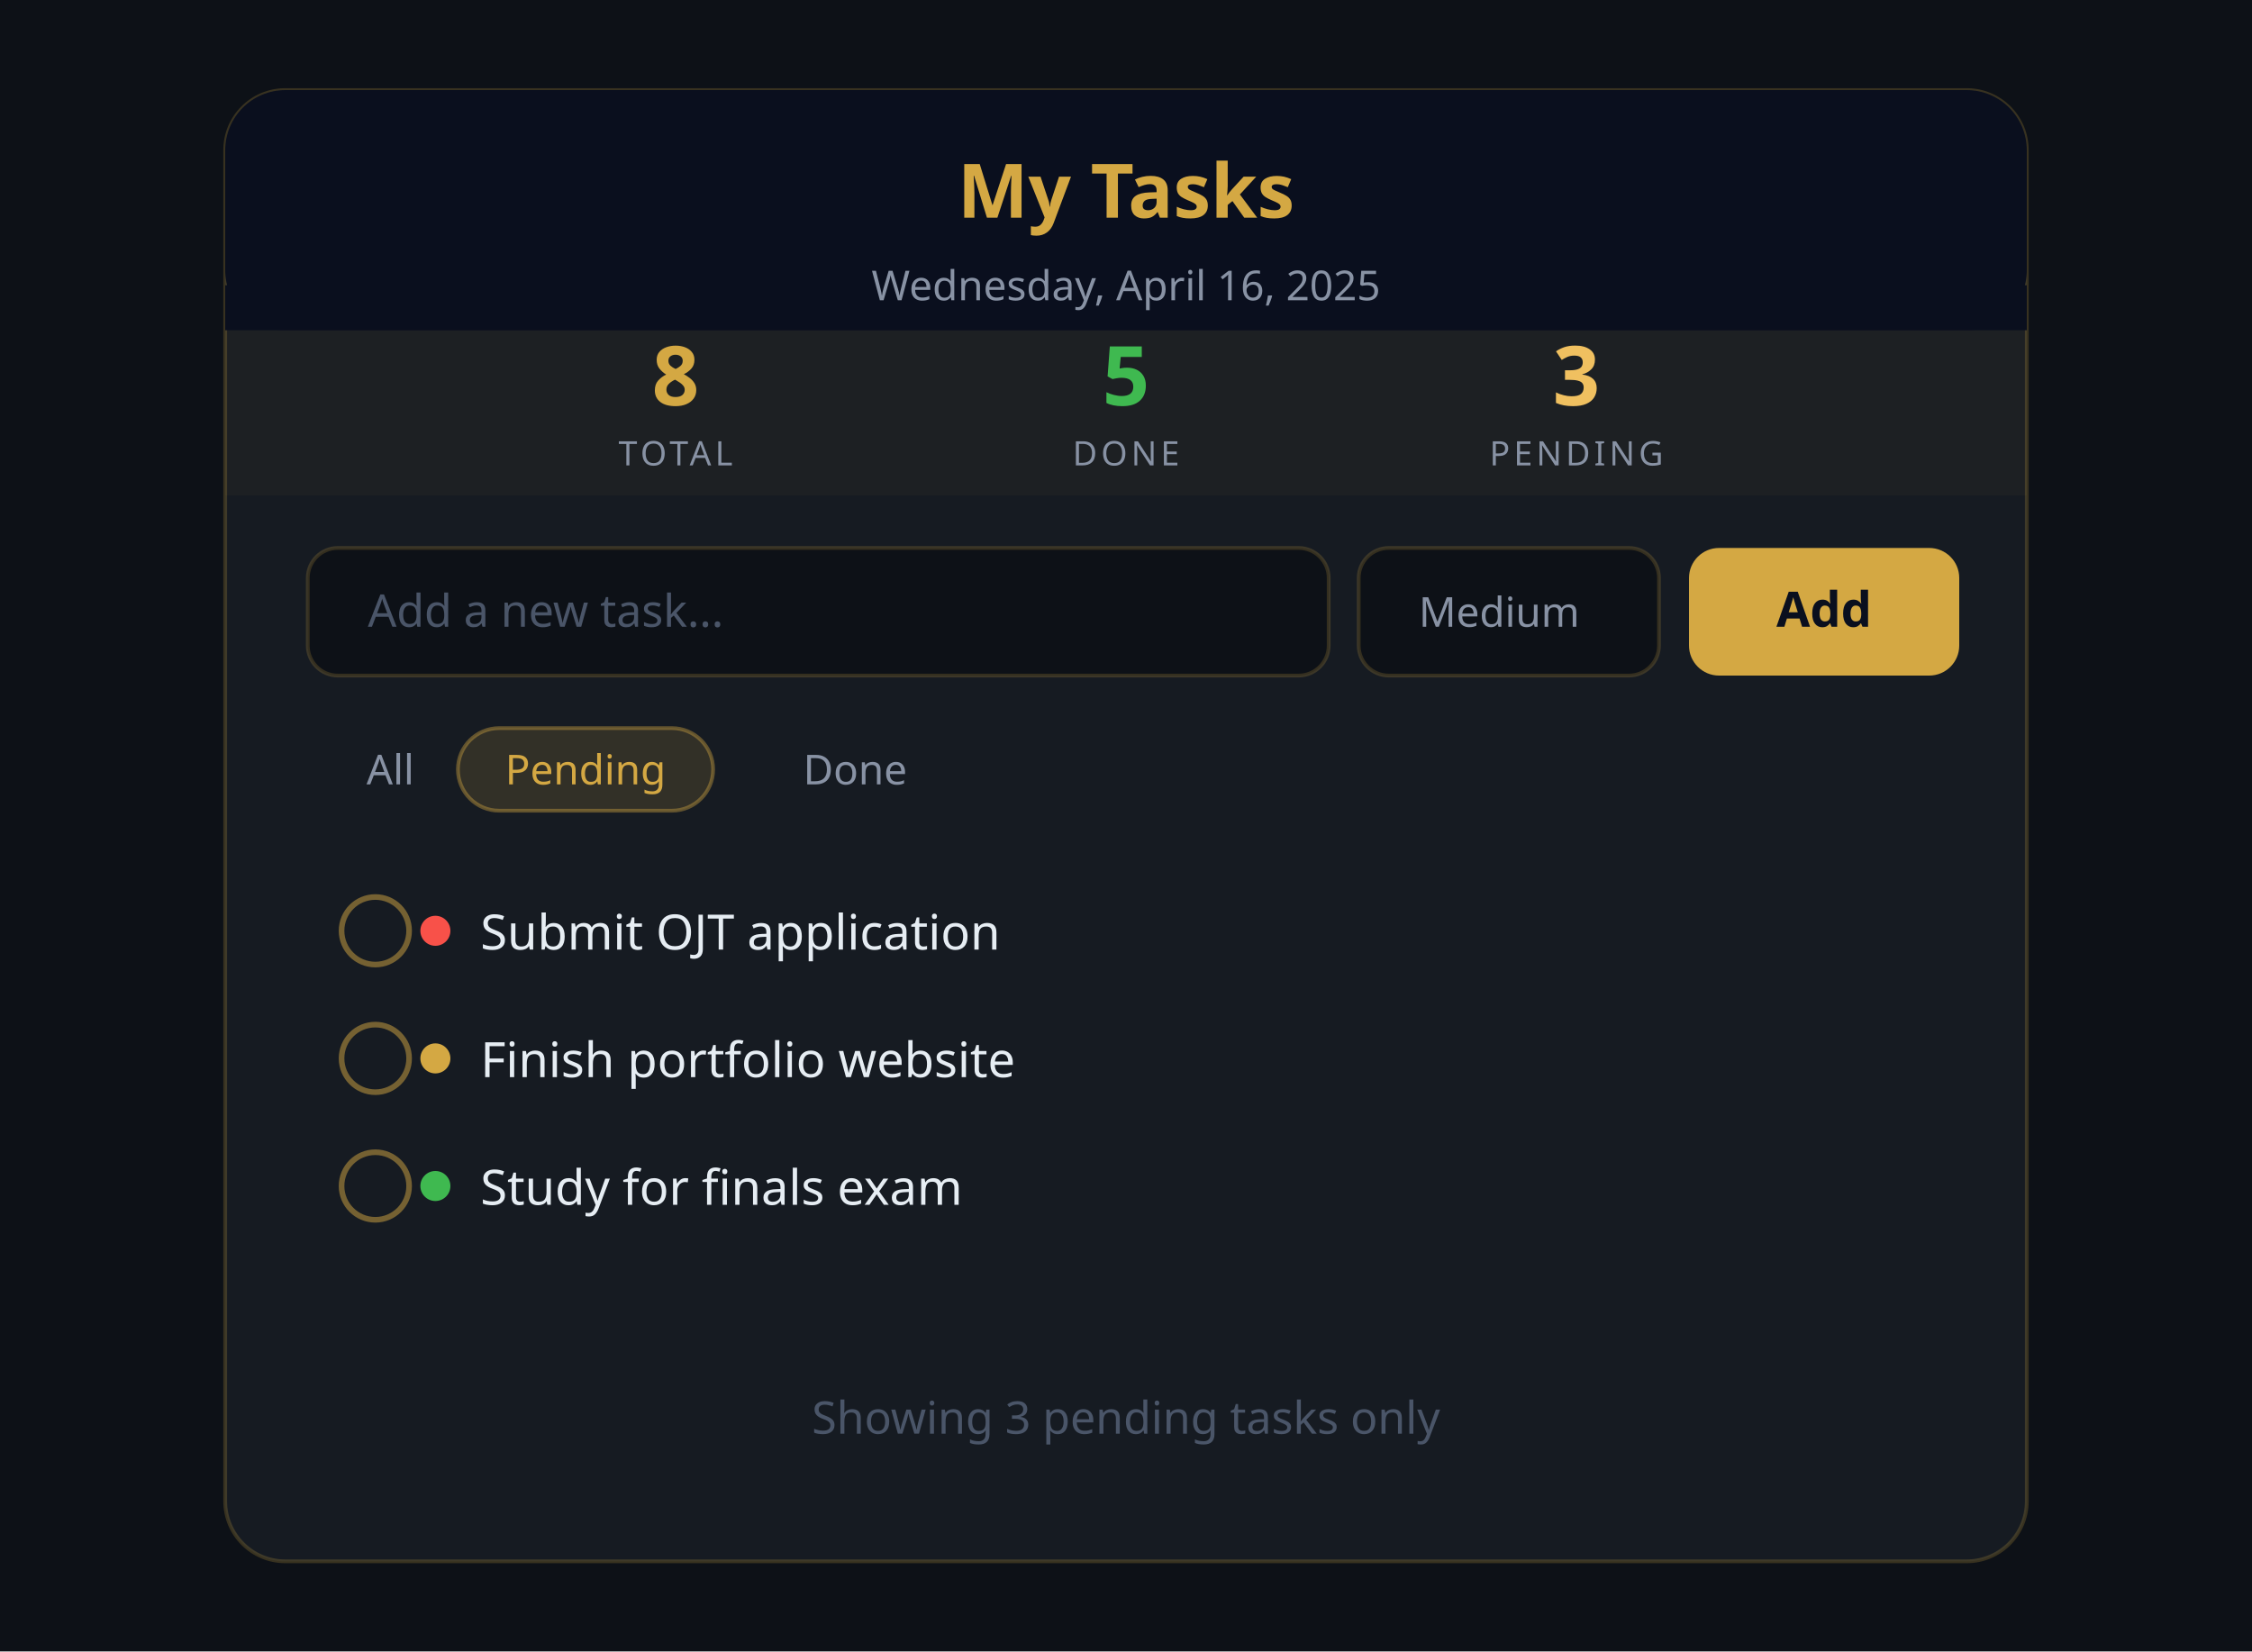
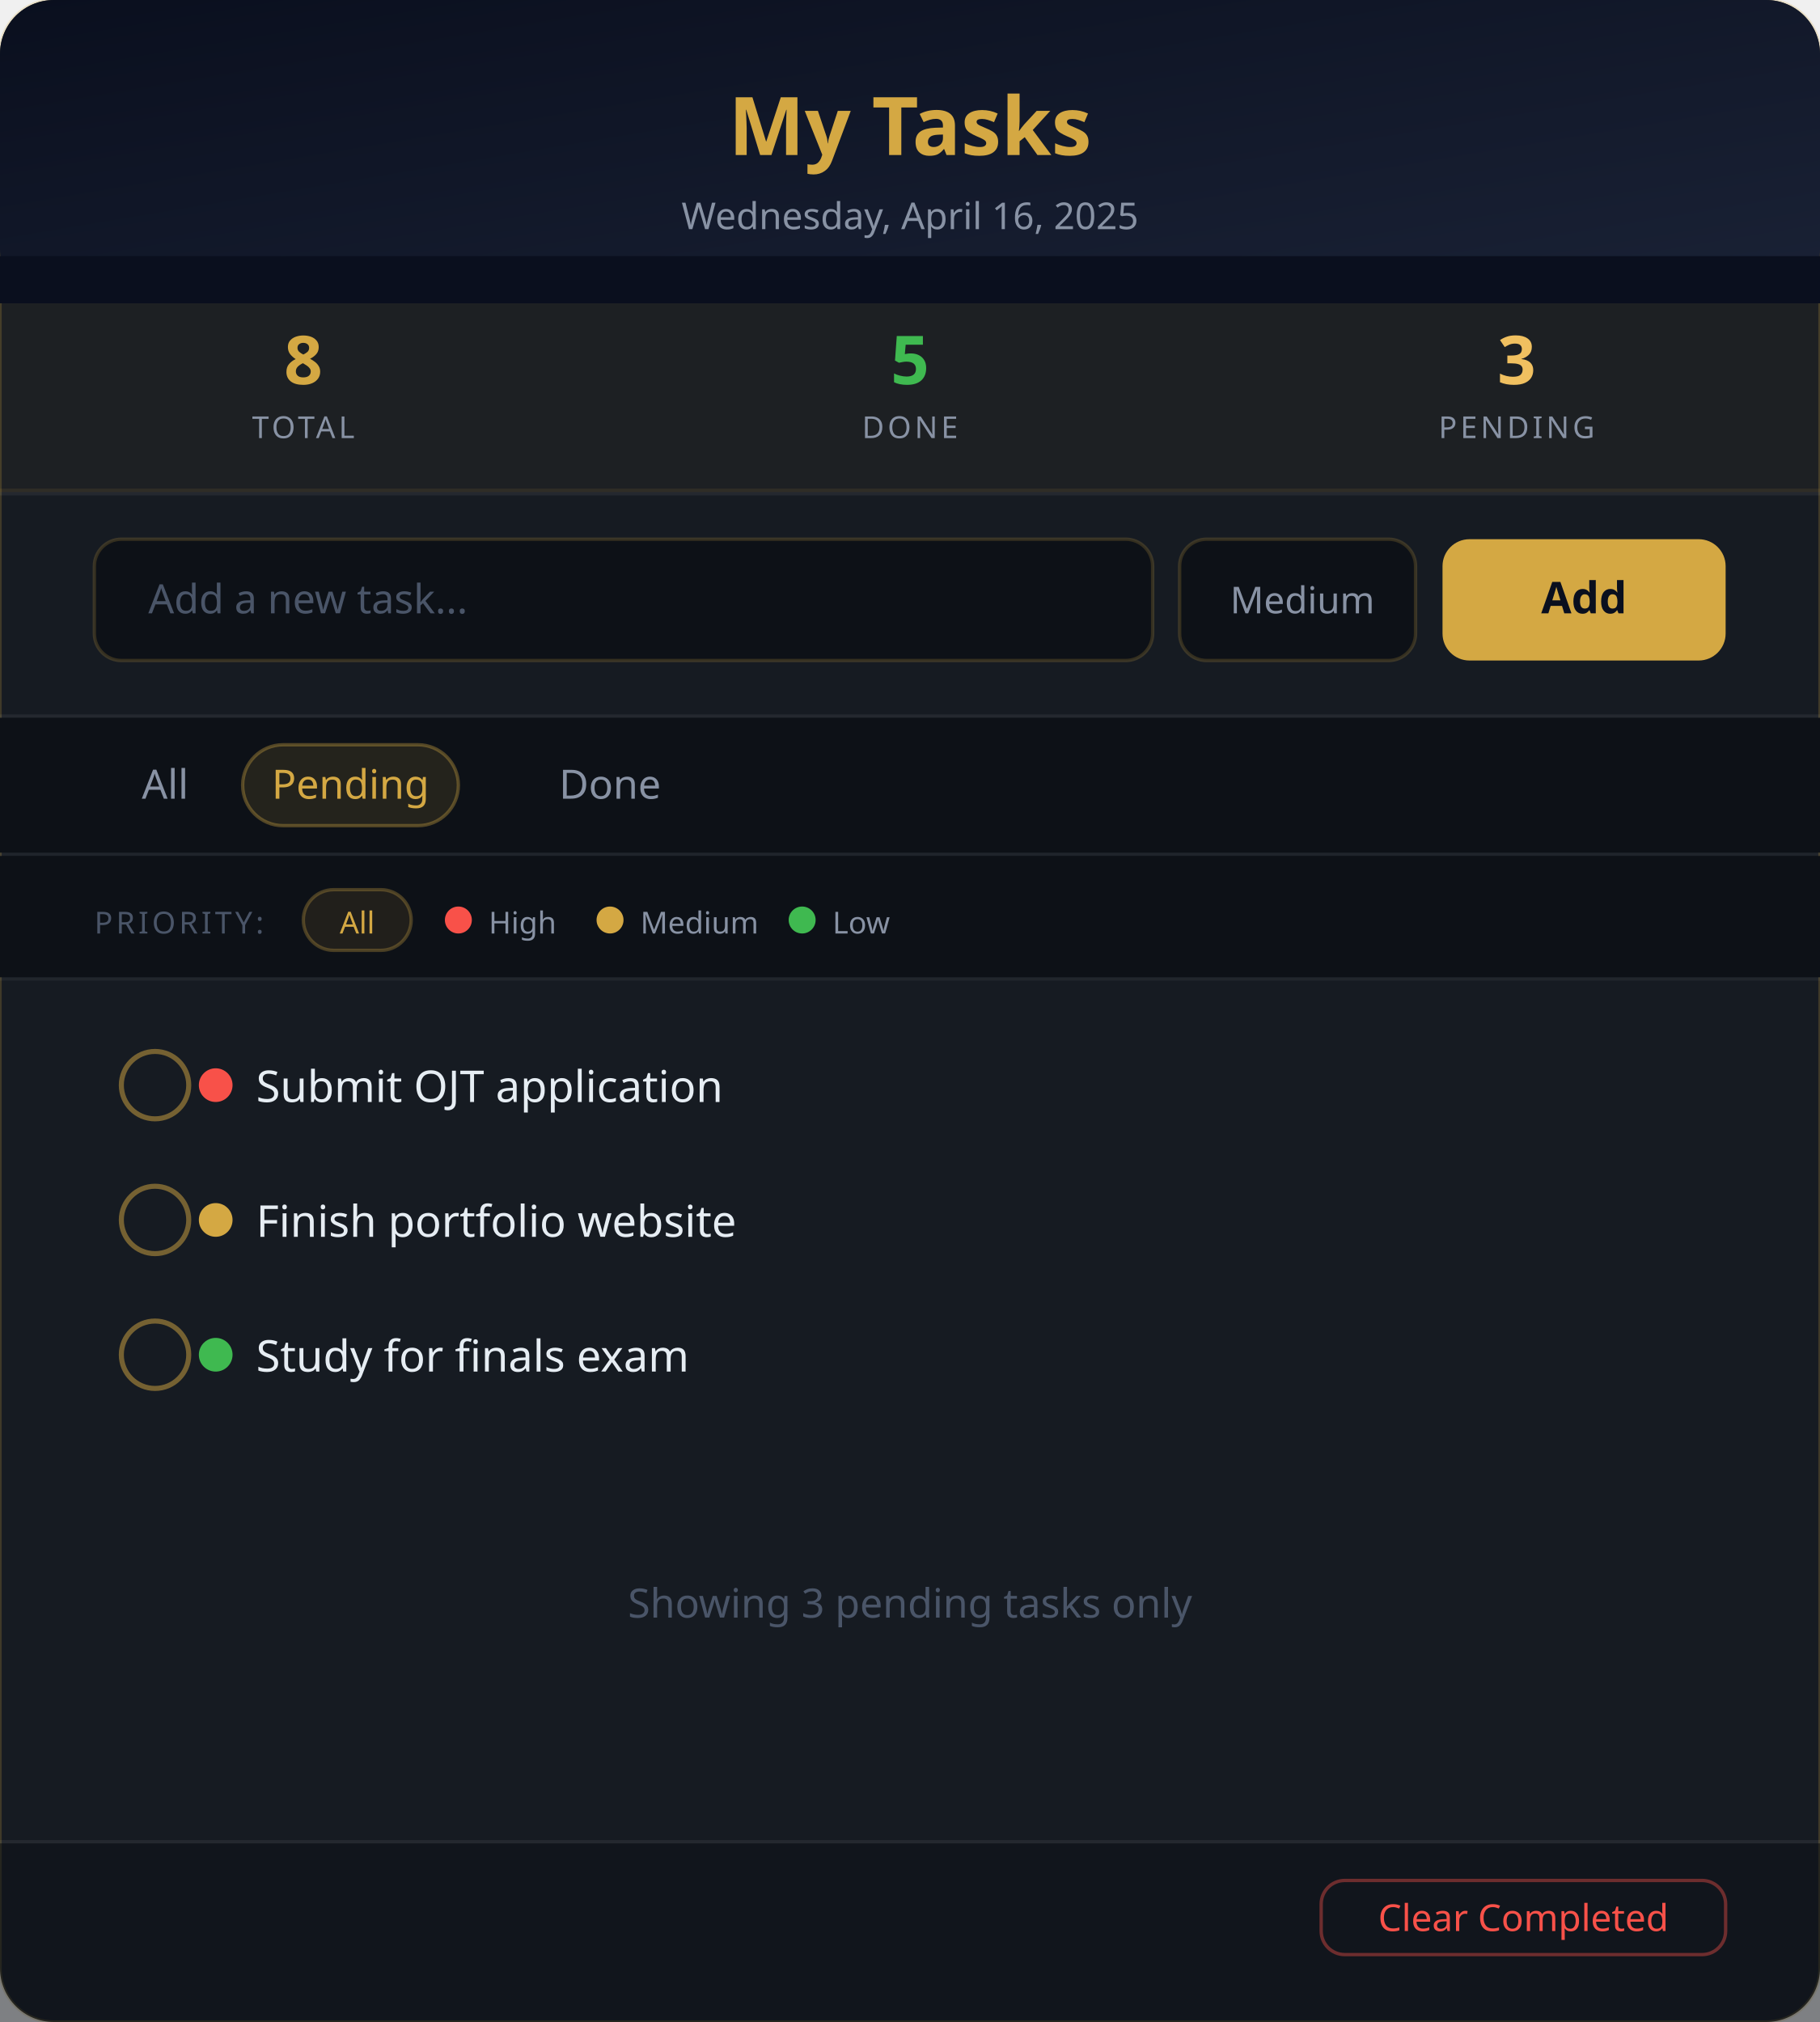
- <svg xmlns="http://www.w3.org/2000/svg" viewBox="0 0 600 440" font-family="'Segoe UI',sans-serif" preserveAspectRatio="xMidYMid meet">
-   <rect width="600" height="440" fill="#0d1117" />
-   <rect x="60" y="24" width="480" height="392" rx="16" fill="#161b22" stroke="#d4a843" stroke-width="1" stroke-opacity=".22" />
-   <rect x="60" y="24" width="480" height="64" rx="16" fill="#0a0f1e" />
-   <rect x="60" y="76" width="480" height="12" fill="#0a0f1e" />
-   <text x="300" y="58" font-size="20" font-weight="700" fill="#d4a843" text-anchor="middle">My Tasks</text>
-   <text x="300" y="80" font-size="11" fill="#8892a4" text-anchor="middle">Wednesday, April 16, 2025</text>
-   <rect x="60" y="88" width="480" height="44" fill="#d4a843" fill-opacity=".04" />
-   <text x="180" y="108" font-size="22" font-weight="700" fill="#d4a843" text-anchor="middle">8</text>
-   <text x="180" y="124" font-size="9" fill="#8892a4" text-anchor="middle" letter-spacing="1">TOTAL</text>
-   <text x="300" y="108" font-size="22" font-weight="700" fill="#3fb950" text-anchor="middle">5</text>
-   <text x="300" y="124" font-size="9" fill="#8892a4" text-anchor="middle" letter-spacing="1">DONE</text>
-   <text x="420" y="108" font-size="22" font-weight="700" fill="#f0c060" text-anchor="middle">3</text>
-   <text x="420" y="124" font-size="9" fill="#8892a4" text-anchor="middle" letter-spacing="1">PENDING</text>
-   <rect x="82" y="146" width="272" height="34" rx="8" fill="#0d1117" stroke="#d4a843" stroke-opacity=".2" stroke-width="1" />
-   <text x="98" y="167" font-size="12" fill="#4a5568">Add a new task...</text>
-   <rect x="362" y="146" width="80" height="34" rx="8" fill="#0d1117" stroke="#d4a843" stroke-opacity=".2" stroke-width="1" />
-   <text x="378" y="167" font-size="11" fill="#8892a4">Medium</text>
-   <rect x="450" y="146" width="72" height="34" rx="8" fill="#d4a843" />
-   <text x="486" y="167" font-size="13" font-weight="700" fill="#0a0f1e" text-anchor="middle">Add</text>
-   <text x="104" y="209" font-size="11" fill="#8892a4" text-anchor="middle">All</text>
-   <rect x="122" y="194" width="68" height="22" rx="11" fill="#d4a843" fill-opacity=".15" stroke="#d4a843" stroke-opacity=".4" stroke-width="1" />
-   <text x="156" y="209" font-size="11" fill="#d4a843" text-anchor="middle">Pending</text>
-   <text x="214" y="209" font-size="11" fill="#8892a4">Done</text>
-   <circle cx="100" cy="248" r="9" fill="none" stroke="#d4a843" stroke-width="1.5" stroke-opacity=".5" />
-   <circle cx="116" cy="248" r="4" fill="#f85149" />
-   <text x="128" y="253" font-size="13" fill="#e6edf3">Submit OJT application</text>
-   <circle cx="100" cy="282" r="9" fill="none" stroke="#d4a843" stroke-width="1.5" stroke-opacity=".5" />
-   <circle cx="116" cy="282" r="4" fill="#d4a843" />
-   <text x="128" y="287" font-size="13" fill="#e6edf3">Finish portfolio website</text>
-   <circle cx="100" cy="316" r="9" fill="none" stroke="#d4a843" stroke-width="1.5" stroke-opacity=".5" />
-   <circle cx="116" cy="316" r="4" fill="#3fb950" />
-   <text x="128" y="321" font-size="13" fill="#e6edf3">Study for finals exam</text>
-   <text x="300" y="382" font-size="12" fill="#4a5568" text-anchor="middle">Showing 3 pending tasks only</text>
+ <svg xmlns="http://www.w3.org/2000/svg" viewBox="0 0 540 600" font-family="'Segoe UI',system-ui,sans-serif" preserveAspectRatio="xMidYMid meet">
+   <defs>
+     <linearGradient id="hg" x1="0" y1="0" x2="1" y2="1">
+       <stop offset="0%" stop-color="#0a0f1e" />
+       <stop offset="100%" stop-color="#1a2236" />
+     </linearGradient>
+   </defs>
+   <rect width="540" height="600" rx="16" fill="#161b22" stroke="#d4a843" stroke-width="1" stroke-opacity=".22" />
+   <rect x="0" y="0" width="540" height="90" rx="16" fill="url(#hg)" />
+   <rect x="0" y="76" width="540" height="14" fill="#0a0f1e" />
+   <text x="270" y="46" font-size="24" font-weight="700" fill="#d4a843" text-anchor="middle">My Tasks</text>
+   <text x="270" y="68" font-size="11" fill="#8892a4" text-anchor="middle">Wednesday, April 16, 2025</text>
+   <rect x="0" y="90" width="540" height="56" fill="#d4a843" fill-opacity=".04" />
+   <rect x="0" y="145" width="540" height="1" fill="#d4a843" fill-opacity=".1" />
+   <text x="90" y="114" font-size="20" font-weight="700" fill="#d4a843" text-anchor="middle">8</text>
+   <text x="90" y="130" font-size="9" fill="#8892a4" text-anchor="middle" letter-spacing="1">TOTAL</text>
+   <text x="270" y="114" font-size="20" font-weight="700" fill="#3fb950" text-anchor="middle">5</text>
+   <text x="270" y="130" font-size="9" fill="#8892a4" text-anchor="middle" letter-spacing="1">DONE</text>
+   <text x="450" y="114" font-size="20" font-weight="700" fill="#f0c060" text-anchor="middle">3</text>
+   <text x="450" y="130" font-size="9" fill="#8892a4" text-anchor="middle" letter-spacing="1">PENDING</text>
+   <rect x="0" y="146" width="540" height="1" fill="#ffffff" fill-opacity=".06" />
+   <rect x="28" y="160" width="314" height="36" rx="8" fill="#0d1117" stroke="#d4a843" stroke-opacity=".2" stroke-width="1" />
+   <text x="44" y="182" font-size="12" fill="#4a5568">Add a new task...</text>
+   <rect x="350" y="160" width="70" height="36" rx="8" fill="#0d1117" stroke="#d4a843" stroke-opacity=".2" stroke-width="1" />
+   <text x="365" y="182" font-size="11" fill="#8892a4">Medium</text>
+   <rect x="428" y="160" width="84" height="36" rx="8" fill="#d4a843" />
+   <text x="470" y="182" font-size="13" font-weight="700" fill="#0a0f1e" text-anchor="middle">Add</text>
+   <rect x="0" y="212" width="540" height="1" fill="#ffffff" fill-opacity=".06" />
+   <rect x="0" y="213" width="540" height="40" fill="#0d1117" />
+   <text x="49" y="237" font-size="12" fill="#8892a4" text-anchor="middle">All</text>
+   <rect x="72" y="221" width="64" height="24" rx="12" fill="#d4a843" fill-opacity=".12" stroke="#d4a843" stroke-opacity=".35" stroke-width="1" />
+   <text x="104" y="237" font-size="12" fill="#d4a843" text-anchor="middle">Pending</text>
+   <text x="181" y="237" font-size="12" fill="#8892a4" text-anchor="middle">Done</text>
+   <rect x="0" y="253" width="540" height="1" fill="#ffffff" fill-opacity=".04" />
+   <rect x="0" y="254" width="540" height="36" fill="#0d1117" />
+   <text x="28" y="277" font-size="9" fill="#4a5568" letter-spacing="1">PRIORITY:</text>
+   <rect x="90" y="264" width="32" height="18" rx="9" fill="#d4a843" fill-opacity=".1" stroke="#d4a843" stroke-opacity=".3" stroke-width="1" />
+   <text x="106" y="277" font-size="9" fill="#d4a843" text-anchor="middle">All</text>
+   <circle cx="136" cy="273" r="4" fill="#f85149" />
+   <text x="145" y="277" font-size="9" fill="#8892a4">High</text>
+   <circle cx="181" cy="273" r="4" fill="#d4a843" />
+   <text x="190" y="277" font-size="9" fill="#8892a4">Medium</text>
+   <circle cx="238" cy="273" r="4" fill="#3fb950" />
+   <text x="247" y="277" font-size="9" fill="#8892a4">Low</text>
+   <rect x="0" y="290" width="540" height="1" fill="#ffffff" fill-opacity=".05" />
+   <circle cx="46" cy="322" r="10" fill="none" stroke="#d4a843" stroke-width="1.5" stroke-opacity=".5" />
+   <circle cx="64" cy="322" r="5" fill="#f85149" />
+   <text x="76" y="327" font-size="13" fill="#e6edf3">Submit OJT application</text>
+   <circle cx="46" cy="362" r="10" fill="none" stroke="#d4a843" stroke-width="1.5" stroke-opacity=".5" />
+   <circle cx="64" cy="362" r="5" fill="#d4a843" />
+   <text x="76" y="367" font-size="13" fill="#e6edf3">Finish portfolio website</text>
+   <circle cx="46" cy="402" r="10" fill="none" stroke="#d4a843" stroke-width="1.5" stroke-opacity=".5" />
+   <circle cx="64" cy="402" r="5" fill="#3fb950" />
+   <text x="76" y="407" font-size="13" fill="#e6edf3">Study for finals exam</text>
+   <text x="270" y="480" font-size="12" fill="#4a5568" text-anchor="middle">Showing 3 pending tasks only</text>
+   <rect x="0" y="546" width="540" height="1" fill="#ffffff" fill-opacity=".06" />
+   <rect x="0" y="547" width="540" height="53" fill="#0d1117" fill-opacity=".5" />
+   <rect x="392" y="558" width="120" height="22" rx="7" fill="none" stroke="#f85149" stroke-width="1" stroke-opacity=".4" />
+   <text x="452" y="573" font-size="11" fill="#f85149" text-anchor="middle">Clear Completed</text>
</svg>
